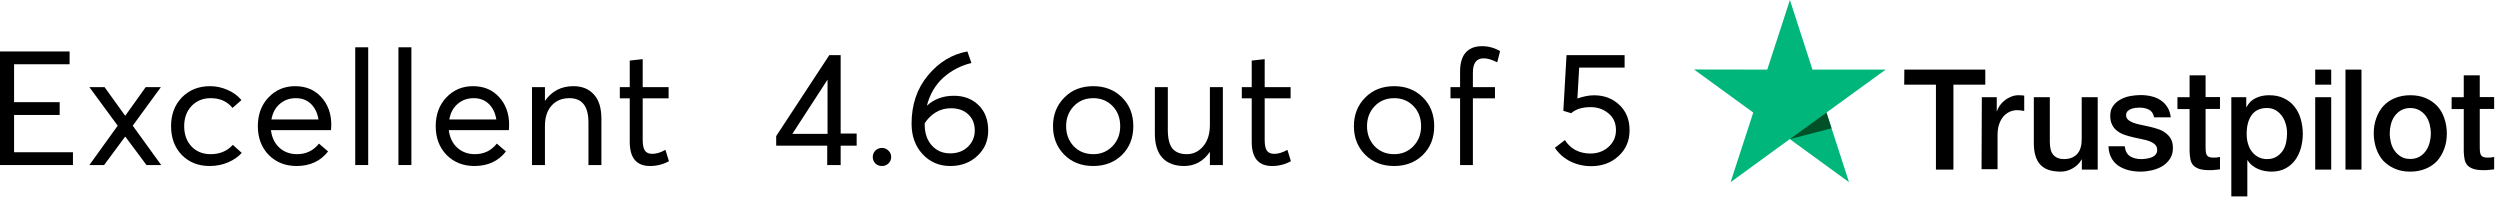
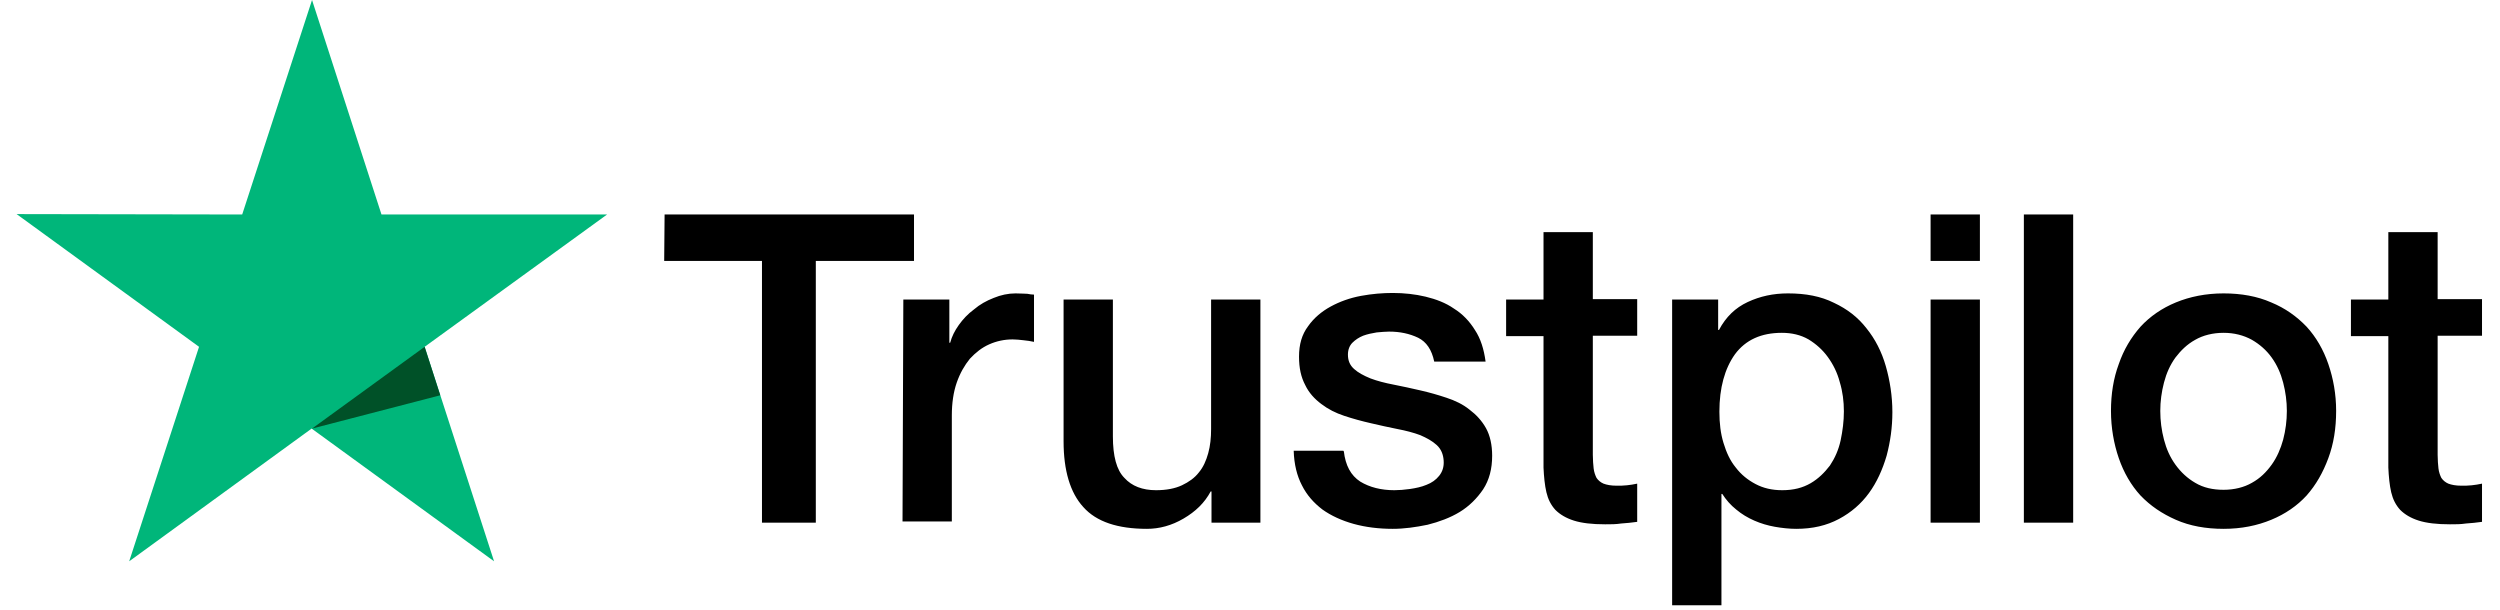
- <svg xmlns="http://www.w3.org/2000/svg" width="379" height="30" viewBox="0 0 379 30" fill="none">
-   <path d="M0 25.02V7.8H10.55V9.741H2.134V15.489H9.046V17.429H2.134V23.08H11.059V25.02H0Z" fill="black" />
-   <path d="M22.208 25.02L19.006 20.727H18.958L15.781 25.02H13.549L17.842 19.054L13.549 13.209H15.853L18.958 17.526H19.006L22.086 13.209H24.39L20.122 19.054L24.439 25.02H22.208Z" fill="black" />
-   <path d="M31.778 25.166C30.064 25.166 28.658 24.608 27.558 23.492C26.475 22.36 25.933 20.905 25.933 19.127C25.933 17.348 26.483 15.893 27.582 14.761C28.698 13.629 30.121 13.063 31.851 13.063C32.757 13.063 33.63 13.249 34.47 13.621C35.327 13.977 36.039 14.494 36.605 15.173L35.246 16.362C34.454 15.376 33.355 14.882 31.948 14.882C30.768 14.882 29.798 15.278 29.038 16.071C28.294 16.863 27.922 17.882 27.922 19.127C27.922 20.388 28.294 21.415 29.038 22.207C29.781 22.983 30.752 23.371 31.948 23.371C33.322 23.371 34.438 22.902 35.295 21.964L36.653 23.177C36.136 23.759 35.449 24.236 34.592 24.608C33.735 24.98 32.797 25.166 31.778 25.166Z" fill="black" />
-   <path d="M50.222 18.933C50.222 19.062 50.214 19.232 50.198 19.442L50.173 19.733H41.078C41.208 20.832 41.628 21.714 42.34 22.377C43.067 23.04 43.965 23.371 45.032 23.371C46.406 23.371 47.514 22.837 48.355 21.77L49.737 22.959C48.589 24.43 46.996 25.166 44.959 25.166C43.261 25.166 41.855 24.608 40.739 23.492C39.639 22.36 39.09 20.905 39.09 19.127C39.09 17.364 39.623 15.917 40.69 14.785C41.774 13.637 43.124 13.063 44.741 13.063C46.374 13.063 47.692 13.613 48.694 14.713C49.713 15.812 50.222 17.219 50.222 18.933ZM47.142 15.755C46.544 15.173 45.776 14.882 44.838 14.882C43.9 14.882 43.092 15.173 42.412 15.755C41.749 16.321 41.329 17.106 41.151 18.108H48.282C48.12 17.122 47.74 16.337 47.142 15.755Z" fill="black" />
-   <path d="M53.854 25.02V7.17H55.819V25.02H53.854Z" fill="black" />
-   <path d="M60.403 25.02V7.17H62.367V25.02H60.403Z" fill="black" />
-   <path d="M77.186 18.933C77.186 19.062 77.178 19.232 77.162 19.442L77.137 19.733H68.042C68.172 20.832 68.592 21.714 69.303 22.377C70.031 23.04 70.928 23.371 71.996 23.371C73.37 23.371 74.478 22.837 75.318 21.77L76.701 22.959C75.553 24.43 73.96 25.166 71.923 25.166C70.225 25.166 68.818 24.608 67.703 23.492C66.603 22.36 66.054 20.905 66.054 19.127C66.054 17.364 66.587 15.917 67.654 14.785C68.738 13.637 70.088 13.063 71.705 13.063C73.338 13.063 74.655 13.613 75.658 14.713C76.677 15.812 77.186 17.219 77.186 18.933ZM74.106 15.755C73.507 15.173 72.739 14.882 71.802 14.882C70.864 14.882 70.055 15.173 69.376 15.755C68.713 16.321 68.293 17.106 68.115 18.108H75.246C75.084 17.122 74.704 16.337 74.106 15.755Z" fill="black" />
-   <path d="M86.93 13.063C88.24 13.063 89.274 13.484 90.034 14.325C90.794 15.149 91.174 16.378 91.174 18.011V25.02H89.21V18.569C89.21 16.111 88.248 14.882 86.323 14.882C85.192 14.882 84.286 15.262 83.607 16.022C82.944 16.766 82.613 17.801 82.613 19.127V25.02H80.648V13.209H82.613V15.27H82.637C83.672 13.799 85.103 13.063 86.93 13.063Z" fill="black" />
-   <path d="M98.549 25.166C96.496 25.166 95.469 23.945 95.469 21.503V14.907H93.965V13.209H95.469V9.183L97.433 8.965V13.209H101.362V14.907H97.433V21.212C97.433 21.94 97.538 22.474 97.749 22.813C97.975 23.153 98.355 23.323 98.889 23.323C99.503 23.323 100.166 23.12 100.877 22.716L101.411 24.438C100.538 24.923 99.584 25.166 98.549 25.166Z" fill="black" />
-   <path d="M125.407 25.02V22.086H117.67V20.63L125.722 8.358H127.444V20.242H129.87V22.086H127.444V25.02H125.407ZM120.12 20.291H125.456V12.069L120.12 20.291Z" fill="black" />
-   <path d="M133.72 25.166C133.316 25.166 132.976 25.036 132.701 24.778C132.443 24.503 132.313 24.179 132.313 23.808C132.313 23.419 132.443 23.096 132.701 22.837C132.976 22.563 133.316 22.425 133.72 22.425C134.092 22.425 134.415 22.563 134.69 22.837C134.965 23.096 135.102 23.419 135.102 23.808C135.102 24.179 134.965 24.503 134.69 24.778C134.415 25.036 134.092 25.166 133.72 25.166Z" fill="black" />
-   <path d="M144.621 14.518C146.141 14.518 147.386 14.995 148.356 15.95C149.326 16.887 149.811 18.173 149.811 19.806C149.811 21.342 149.262 22.619 148.162 23.638C147.079 24.656 145.713 25.166 144.063 25.166C142.382 25.166 140.983 24.567 139.867 23.371C138.752 22.174 138.194 20.63 138.194 18.739C138.194 15.861 139.019 13.427 140.668 11.438C142.333 9.433 144.33 8.221 146.658 7.8L147.265 9.547C145.632 9.951 144.209 10.695 142.996 11.778C141.8 12.861 140.975 14.268 140.522 15.998H140.547C141.63 15.012 142.988 14.518 144.621 14.518ZM144.039 23.25C145.139 23.25 146.036 22.918 146.731 22.255C147.426 21.576 147.774 20.752 147.774 19.782C147.774 18.763 147.443 17.946 146.78 17.332C146.133 16.718 145.26 16.41 144.16 16.41C143.287 16.41 142.503 16.629 141.808 17.065C141.129 17.502 140.587 18.043 140.183 18.69V18.86C140.183 20.17 140.538 21.229 141.25 22.037C141.978 22.846 142.907 23.25 144.039 23.25Z" fill="black" />
-   <path d="M165.747 25.166C163.936 25.166 162.465 24.592 161.333 23.444C160.201 22.296 159.635 20.857 159.635 19.127C159.635 17.397 160.201 15.958 161.333 14.81C162.465 13.645 163.936 13.063 165.747 13.063C167.493 13.063 168.941 13.629 170.089 14.761C171.237 15.893 171.811 17.348 171.811 19.127C171.811 20.905 171.237 22.36 170.089 23.492C168.941 24.608 167.493 25.166 165.747 25.166ZM165.747 23.371C166.895 23.371 167.857 22.975 168.633 22.183C169.426 21.374 169.822 20.355 169.822 19.127C169.822 17.882 169.434 16.863 168.658 16.071C167.882 15.278 166.911 14.882 165.747 14.882C164.535 14.882 163.54 15.295 162.764 16.119C162.004 16.928 161.624 17.93 161.624 19.127C161.624 20.323 162.004 21.334 162.764 22.158C163.54 22.967 164.535 23.371 165.747 23.371Z" fill="black" />
-   <path d="M183.42 13.209H185.385V25.02H183.42V23.056H183.396C182.41 24.462 181.116 25.166 179.515 25.166C178.109 25.166 177.017 24.762 176.241 23.953C175.465 23.128 175.077 21.892 175.077 20.242V13.209H177.041V19.684C177.041 20.994 177.276 21.94 177.745 22.522C178.23 23.088 178.958 23.371 179.928 23.371C180.898 23.371 181.722 22.975 182.401 22.183C183.081 21.374 183.42 20.291 183.42 18.933V13.209Z" fill="black" />
-   <path d="M192.841 25.166C190.788 25.166 189.761 23.945 189.761 21.503V14.907H188.258V13.209H189.761V9.183L191.726 8.965V13.209H195.655V14.907H191.726V21.212C191.726 21.94 191.831 22.474 192.041 22.813C192.267 23.153 192.647 23.323 193.181 23.323C193.795 23.323 194.458 23.12 195.17 22.716L195.703 24.438C194.83 24.923 193.876 25.166 192.841 25.166Z" fill="black" />
-   <path d="M211.362 25.166C209.551 25.166 208.08 24.592 206.948 23.444C205.816 22.296 205.251 20.857 205.251 19.127C205.251 17.397 205.816 15.958 206.948 14.81C208.08 13.645 209.551 13.063 211.362 13.063C213.109 13.063 214.556 13.629 215.704 14.761C216.852 15.893 217.426 17.348 217.426 19.127C217.426 20.905 216.852 22.36 215.704 23.492C214.556 24.608 213.109 25.166 211.362 25.166ZM211.362 23.371C212.51 23.371 213.472 22.975 214.249 22.183C215.041 21.374 215.437 20.355 215.437 19.127C215.437 17.882 215.049 16.863 214.273 16.071C213.497 15.278 212.527 14.882 211.362 14.882C210.15 14.882 209.155 15.295 208.379 16.119C207.619 16.928 207.239 17.93 207.239 19.127C207.239 20.323 207.619 21.334 208.379 22.158C209.155 22.967 210.15 23.371 211.362 23.371Z" fill="black" />
-   <path d="M221.349 25.02V14.907H219.894V13.209H221.349V10.832C221.349 9.571 221.632 8.617 222.198 7.97C222.78 7.323 223.597 7 224.648 7C225.65 7 226.572 7.251 227.413 7.752L226.976 9.45C226.2 9.045 225.513 8.843 224.915 8.843C223.831 8.843 223.29 9.563 223.29 11.002V13.209H226.637V14.907H223.29V25.02H221.349Z" fill="black" />
-   <path d="M241.658 14.446C243.194 14.446 244.471 14.931 245.49 15.901C246.525 16.855 247.042 18.14 247.042 19.757C247.042 21.342 246.484 22.643 245.369 23.662C244.253 24.681 242.879 25.19 241.246 25.19C240.098 25.19 239.03 24.948 238.044 24.462C237.074 23.961 236.298 23.274 235.716 22.401L237.244 21.237C237.632 21.867 238.157 22.369 238.82 22.74C239.499 23.096 240.259 23.274 241.1 23.274C242.183 23.274 243.097 22.942 243.841 22.28C244.601 21.601 244.981 20.752 244.981 19.733C244.981 18.65 244.601 17.801 243.841 17.186C243.097 16.556 242.191 16.241 241.124 16.241C239.863 16.241 238.885 16.548 238.19 17.162L237.001 16.798L237.486 8.358H246.29V10.25H239.402L239.135 14.931C240.057 14.607 240.898 14.446 241.658 14.446Z" fill="black" />
-   <path d="M288.698 10.553H300.97V12.838H296.138V25.715H293.489V12.838H288.678L288.698 10.553ZM300.444 14.738H302.708V16.861H302.749C302.829 16.557 302.971 16.274 303.173 15.991C303.375 15.708 303.618 15.445 303.921 15.223C304.204 14.98 304.528 14.799 304.892 14.657C305.235 14.515 305.599 14.435 305.963 14.435C306.246 14.435 306.448 14.455 306.549 14.455C306.65 14.475 306.772 14.495 306.873 14.495V16.82C306.711 16.78 306.529 16.759 306.347 16.739C306.165 16.719 306.003 16.699 305.821 16.699C305.417 16.699 305.033 16.78 304.669 16.942C304.305 17.103 304.002 17.346 303.719 17.649C303.456 17.973 303.234 18.357 303.072 18.822C302.91 19.287 302.829 19.832 302.829 20.439V25.655H300.403L300.444 14.738ZM317.992 25.715H315.606V24.179H315.566C315.263 24.745 314.818 25.17 314.231 25.513C313.645 25.857 313.039 26.019 312.432 26.019C310.997 26.019 309.946 25.675 309.299 24.947C308.652 24.24 308.328 23.148 308.328 21.712V14.738H310.754V21.47C310.754 22.44 310.936 23.128 311.32 23.512C311.684 23.916 312.21 24.118 312.877 24.118C313.382 24.118 313.807 24.037 314.151 23.876C314.494 23.714 314.777 23.512 314.98 23.249C315.202 22.986 315.343 22.663 315.444 22.299C315.546 21.935 315.586 21.531 315.586 21.106V14.738H318.012V25.715H317.992ZM322.116 22.198C322.197 22.905 322.46 23.39 322.925 23.694C323.39 23.977 323.956 24.118 324.603 24.118C324.825 24.118 325.088 24.098 325.371 24.058C325.654 24.017 325.937 23.957 326.179 23.855C326.442 23.754 326.644 23.613 326.806 23.411C326.968 23.209 327.049 22.966 327.028 22.663C327.008 22.36 326.907 22.097 326.685 21.895C326.462 21.692 326.2 21.551 325.876 21.409C325.553 21.288 325.169 21.187 324.744 21.106C324.319 21.025 323.895 20.924 323.45 20.823C323.005 20.722 322.561 20.601 322.136 20.459C321.712 20.318 321.348 20.136 321.004 19.873C320.681 19.63 320.397 19.327 320.216 18.943C320.013 18.559 319.912 18.114 319.912 17.548C319.912 16.942 320.054 16.456 320.357 16.052C320.64 15.648 321.024 15.324 321.469 15.082C321.914 14.839 322.419 14.657 322.965 14.556C323.511 14.455 324.036 14.414 324.522 14.414C325.088 14.414 325.634 14.475 326.139 14.596C326.644 14.718 327.13 14.9 327.534 15.183C327.958 15.445 328.302 15.809 328.565 16.234C328.848 16.658 329.01 17.184 329.091 17.791H326.563C326.442 17.204 326.179 16.82 325.775 16.618C325.351 16.416 324.886 16.315 324.34 16.315C324.178 16.315 323.956 16.335 323.733 16.355C323.491 16.396 323.288 16.436 323.066 16.517C322.864 16.598 322.682 16.719 322.54 16.861C322.399 17.002 322.318 17.204 322.318 17.447C322.318 17.75 322.419 17.973 322.621 18.154C322.823 18.336 323.086 18.478 323.43 18.619C323.753 18.741 324.138 18.842 324.562 18.923C324.987 19.004 325.431 19.105 325.876 19.206C326.321 19.307 326.745 19.428 327.17 19.57C327.595 19.711 327.979 19.893 328.302 20.156C328.626 20.398 328.909 20.702 329.111 21.066C329.313 21.43 329.414 21.895 329.414 22.42C329.414 23.067 329.272 23.613 328.969 24.078C328.666 24.523 328.282 24.907 327.817 25.19C327.352 25.473 326.806 25.675 326.24 25.817C325.654 25.938 325.088 26.019 324.522 26.019C323.834 26.019 323.187 25.938 322.601 25.776C322.015 25.614 321.489 25.372 321.065 25.069C320.64 24.745 320.296 24.361 320.054 23.876C319.811 23.411 319.67 22.845 319.649 22.177H322.096V22.198H322.116ZM330.101 14.738H331.941V11.422H334.367V14.718H336.55V16.517H334.367V22.38C334.367 22.642 334.387 22.845 334.407 23.047C334.428 23.229 334.488 23.39 334.549 23.512C334.63 23.633 334.751 23.734 334.893 23.795C335.054 23.855 335.257 23.896 335.54 23.896C335.701 23.896 335.883 23.896 336.045 23.876C336.207 23.855 336.389 23.835 336.55 23.795V25.675C336.288 25.715 336.025 25.736 335.762 25.756C335.499 25.796 335.257 25.796 334.974 25.796C334.327 25.796 333.821 25.736 333.437 25.614C333.053 25.493 332.75 25.311 332.527 25.089C332.305 24.846 332.163 24.563 332.083 24.219C332.002 23.876 331.961 23.451 331.941 23.006V16.537H330.101V14.697V14.738ZM338.249 14.738H340.533V16.234H340.573C340.917 15.587 341.382 15.142 341.989 14.859C342.595 14.576 343.242 14.435 343.97 14.435C344.839 14.435 345.587 14.576 346.234 14.9C346.881 15.203 347.407 15.607 347.831 16.153C348.256 16.679 348.579 17.305 348.781 18.013C348.983 18.721 349.105 19.489 349.105 20.277C349.105 21.025 349.004 21.733 348.822 22.42C348.62 23.108 348.337 23.734 347.952 24.26C347.568 24.785 347.083 25.21 346.477 25.533C345.87 25.857 345.183 26.019 344.374 26.019C344.03 26.019 343.667 25.978 343.323 25.918C342.979 25.857 342.636 25.756 342.312 25.614C341.989 25.473 341.685 25.291 341.423 25.069C341.14 24.846 340.917 24.583 340.735 24.3H340.695V29.779H338.269V14.738H338.249ZM346.719 20.237C346.719 19.752 346.659 19.266 346.517 18.801C346.396 18.336 346.194 17.932 345.931 17.568C345.668 17.204 345.345 16.921 344.981 16.699C344.597 16.477 344.152 16.375 343.667 16.375C342.656 16.375 341.888 16.719 341.362 17.427C340.856 18.134 340.594 19.084 340.594 20.257C340.594 20.823 340.654 21.328 340.796 21.793C340.937 22.258 341.119 22.663 341.402 23.006C341.665 23.35 341.989 23.613 342.373 23.815C342.757 24.017 343.181 24.118 343.687 24.118C344.253 24.118 344.698 23.997 345.082 23.775C345.466 23.552 345.769 23.249 346.032 22.905C346.274 22.541 346.456 22.137 346.558 21.672C346.659 21.187 346.719 20.722 346.719 20.237ZM350.985 10.553H353.411V12.838H350.985V10.553ZM350.985 14.738H353.411V25.715H350.985V14.738ZM355.574 10.553H358V25.715H355.574V10.553ZM365.399 26.019C364.53 26.019 363.741 25.877 363.054 25.574C362.367 25.271 361.801 24.887 361.315 24.381C360.851 23.876 360.487 23.249 360.244 22.541C360.001 21.834 359.86 21.045 359.86 20.216C359.86 19.388 359.981 18.619 360.244 17.912C360.487 17.204 360.851 16.598 361.315 16.072C361.78 15.567 362.367 15.162 363.054 14.879C363.741 14.596 364.53 14.435 365.399 14.435C366.268 14.435 367.057 14.576 367.744 14.879C368.432 15.162 368.998 15.567 369.483 16.072C369.948 16.578 370.312 17.204 370.554 17.912C370.797 18.619 370.938 19.388 370.938 20.216C370.938 21.066 370.817 21.834 370.554 22.541C370.292 23.249 369.948 23.855 369.483 24.381C369.018 24.887 368.432 25.291 367.744 25.574C367.057 25.857 366.289 26.019 365.399 26.019ZM365.399 24.098C365.925 24.098 366.41 23.977 366.794 23.754C367.198 23.532 367.502 23.229 367.765 22.865C368.027 22.501 368.209 22.076 368.331 21.632C368.452 21.167 368.513 20.702 368.513 20.216C368.513 19.752 368.452 19.287 368.331 18.822C368.209 18.357 368.027 17.952 367.765 17.588C367.502 17.224 367.178 16.942 366.794 16.719C366.39 16.497 365.925 16.375 365.399 16.375C364.874 16.375 364.388 16.497 364.004 16.719C363.6 16.942 363.297 17.245 363.034 17.588C362.771 17.952 362.589 18.357 362.468 18.822C362.347 19.287 362.286 19.752 362.286 20.216C362.286 20.702 362.347 21.167 362.468 21.632C362.589 22.097 362.771 22.501 363.034 22.865C363.297 23.229 363.62 23.532 364.004 23.754C364.409 23.997 364.874 24.098 365.399 24.098ZM371.666 14.738H373.506V11.422H375.932V14.718H378.115V16.517H375.932V22.38C375.932 22.642 375.952 22.845 375.972 23.047C375.993 23.229 376.053 23.39 376.114 23.512C376.195 23.633 376.316 23.734 376.458 23.795C376.619 23.855 376.821 23.896 377.104 23.896C377.266 23.896 377.448 23.896 377.61 23.876C377.772 23.855 377.954 23.835 378.115 23.795V25.675C377.852 25.715 377.59 25.736 377.327 25.756C377.064 25.796 376.821 25.796 376.538 25.796C375.892 25.796 375.386 25.736 375.002 25.614C374.618 25.493 374.315 25.311 374.092 25.089C373.87 24.846 373.728 24.563 373.647 24.219C373.567 23.876 373.526 23.451 373.506 23.006V16.537H371.666V14.697V14.738Z" fill="black" />
-   <path d="M285.868 10.553H274.769L271.352 0L267.916 10.553L256.817 10.533L265.793 17.063L262.356 27.616L271.332 21.086L280.308 27.616L276.892 17.063L285.868 10.553Z" fill="#00B67A" />
-   <path d="M277.66 19.448L276.892 17.063L271.353 21.086L277.66 19.448Z" fill="#005128" />
+ <svg xmlns="http://www.w3.org/2000/svg" width="123" height="30" viewBox="0 0 123 30" fill="none">
+   <path d="M32.698 10.553H44.969V12.838H40.138V25.715H37.489V12.838H32.678L32.698 10.553ZM44.444 14.738H46.708V16.861H46.749C46.83 16.557 46.971 16.274 47.173 15.991C47.375 15.708 47.618 15.445 47.921 15.223C48.204 14.98 48.528 14.799 48.892 14.657C49.235 14.515 49.599 14.435 49.963 14.435C50.246 14.435 50.448 14.455 50.549 14.455C50.65 14.475 50.772 14.495 50.873 14.495V16.82C50.711 16.78 50.529 16.759 50.347 16.739C50.165 16.719 50.003 16.699 49.822 16.699C49.417 16.699 49.033 16.78 48.669 16.942C48.305 17.103 48.002 17.346 47.719 17.649C47.456 17.973 47.234 18.357 47.072 18.822C46.91 19.287 46.83 19.832 46.83 20.439V25.655H44.404L44.444 14.738ZM61.992 25.715H59.606V24.179H59.566C59.263 24.745 58.818 25.17 58.231 25.513C57.645 25.857 57.039 26.019 56.432 26.019C54.997 26.019 53.946 25.675 53.299 24.947C52.652 24.24 52.328 23.148 52.328 21.712V14.738H54.754V21.47C54.754 22.44 54.936 23.128 55.32 23.512C55.684 23.916 56.21 24.118 56.877 24.118C57.382 24.118 57.807 24.037 58.151 23.876C58.494 23.714 58.777 23.512 58.98 23.249C59.202 22.986 59.343 22.663 59.444 22.299C59.546 21.935 59.586 21.531 59.586 21.106V14.738H62.012V25.715H61.992ZM66.116 22.198C66.197 22.905 66.46 23.39 66.924 23.694C67.389 23.977 67.956 24.118 68.603 24.118C68.825 24.118 69.088 24.098 69.371 24.058C69.654 24.017 69.937 23.957 70.179 23.855C70.442 23.754 70.644 23.613 70.806 23.411C70.968 23.209 71.049 22.966 71.028 22.663C71.008 22.36 70.907 22.097 70.685 21.895C70.462 21.692 70.2 21.551 69.876 21.409C69.553 21.288 69.169 21.187 68.744 21.106C68.32 21.025 67.895 20.924 67.45 20.823C67.005 20.722 66.561 20.601 66.136 20.459C65.712 20.318 65.348 20.136 65.004 19.873C64.68 19.63 64.397 19.327 64.216 18.943C64.013 18.559 63.912 18.114 63.912 17.548C63.912 16.942 64.054 16.456 64.357 16.052C64.64 15.648 65.024 15.324 65.469 15.082C65.914 14.839 66.419 14.657 66.965 14.556C67.511 14.455 68.036 14.414 68.522 14.414C69.088 14.414 69.633 14.475 70.139 14.596C70.644 14.718 71.13 14.9 71.534 15.183C71.958 15.445 72.302 15.809 72.565 16.234C72.848 16.658 73.01 17.184 73.091 17.791H70.564C70.442 17.204 70.179 16.82 69.775 16.618C69.35 16.416 68.885 16.315 68.34 16.315C68.178 16.315 67.956 16.335 67.733 16.355C67.491 16.396 67.288 16.436 67.066 16.517C66.864 16.598 66.682 16.719 66.54 16.861C66.399 17.002 66.318 17.204 66.318 17.447C66.318 17.75 66.419 17.973 66.621 18.154C66.823 18.336 67.086 18.478 67.43 18.619C67.753 18.741 68.138 18.842 68.562 18.923C68.987 19.004 69.431 19.105 69.876 19.206C70.321 19.307 70.745 19.428 71.17 19.57C71.594 19.711 71.979 19.893 72.302 20.156C72.626 20.398 72.909 20.702 73.111 21.066C73.313 21.43 73.414 21.895 73.414 22.42C73.414 23.067 73.272 23.613 72.969 24.078C72.666 24.523 72.282 24.907 71.817 25.19C71.352 25.473 70.806 25.675 70.24 25.817C69.654 25.938 69.088 26.019 68.522 26.019C67.834 26.019 67.187 25.938 66.601 25.776C66.015 25.614 65.489 25.372 65.065 25.069C64.64 24.745 64.296 24.361 64.054 23.876C63.811 23.411 63.67 22.845 63.65 22.177H66.096V22.198H66.116ZM74.101 14.738H75.941V11.422H78.367V14.718H80.55V16.517H78.367V22.38C78.367 22.642 78.387 22.845 78.407 23.047C78.428 23.229 78.488 23.39 78.549 23.512C78.63 23.633 78.751 23.734 78.893 23.795C79.054 23.855 79.257 23.896 79.54 23.896C79.701 23.896 79.883 23.896 80.045 23.876C80.207 23.855 80.389 23.835 80.55 23.795V25.675C80.288 25.715 80.025 25.736 79.762 25.756C79.499 25.796 79.257 25.796 78.974 25.796C78.327 25.796 77.821 25.736 77.437 25.614C77.053 25.493 76.75 25.311 76.527 25.089C76.305 24.846 76.163 24.563 76.083 24.219C76.002 23.876 75.961 23.451 75.941 23.006V16.537H74.101V14.697V14.738ZM82.249 14.738H84.533V16.234H84.573C84.917 15.587 85.382 15.142 85.989 14.859C86.595 14.576 87.242 14.435 87.97 14.435C88.839 14.435 89.587 14.576 90.234 14.9C90.881 15.203 91.407 15.607 91.831 16.153C92.256 16.679 92.579 17.305 92.781 18.013C92.984 18.721 93.105 19.489 93.105 20.277C93.105 21.025 93.004 21.733 92.822 22.42C92.62 23.108 92.337 23.734 91.952 24.26C91.568 24.785 91.083 25.21 90.477 25.533C89.87 25.857 89.183 26.019 88.374 26.019C88.031 26.019 87.667 25.978 87.323 25.918C86.979 25.857 86.635 25.756 86.312 25.614C85.989 25.473 85.685 25.291 85.422 25.069C85.139 24.846 84.917 24.583 84.735 24.3H84.695V29.779H82.269V14.738H82.249ZM90.719 20.237C90.719 19.752 90.659 19.266 90.517 18.801C90.396 18.336 90.194 17.932 89.931 17.568C89.668 17.204 89.344 16.921 88.981 16.699C88.597 16.477 88.152 16.375 87.667 16.375C86.656 16.375 85.888 16.719 85.362 17.427C84.856 18.134 84.594 19.084 84.594 20.257C84.594 20.823 84.654 21.328 84.796 21.793C84.937 22.258 85.119 22.663 85.402 23.006C85.665 23.35 85.989 23.613 86.373 23.815C86.757 24.017 87.181 24.118 87.687 24.118C88.253 24.118 88.698 23.997 89.082 23.775C89.466 23.552 89.769 23.249 90.032 22.905C90.275 22.541 90.456 22.137 90.558 21.672C90.659 21.187 90.719 20.722 90.719 20.237ZM94.985 10.553H97.411V12.838H94.985V10.553ZM94.985 14.738H97.411V25.715H94.985V14.738ZM99.574 10.553H102V25.715H99.574V10.553ZM109.399 26.019C108.53 26.019 107.741 25.877 107.054 25.574C106.367 25.271 105.801 24.887 105.315 24.381C104.851 23.876 104.487 23.249 104.244 22.541C104.001 21.834 103.86 21.045 103.86 20.216C103.86 19.388 103.981 18.619 104.244 17.912C104.487 17.204 104.851 16.598 105.315 16.072C105.78 15.567 106.367 15.162 107.054 14.879C107.741 14.596 108.53 14.435 109.399 14.435C110.268 14.435 111.057 14.576 111.744 14.879C112.432 15.162 112.998 15.567 113.483 16.072C113.948 16.578 114.312 17.204 114.554 17.912C114.797 18.619 114.938 19.388 114.938 20.216C114.938 21.066 114.817 21.834 114.554 22.541C114.292 23.249 113.948 23.855 113.483 24.381C113.018 24.887 112.432 25.291 111.744 25.574C111.057 25.857 110.289 26.019 109.399 26.019ZM109.399 24.098C109.925 24.098 110.41 23.977 110.794 23.754C111.198 23.532 111.502 23.229 111.765 22.865C112.027 22.501 112.209 22.076 112.331 21.632C112.452 21.167 112.513 20.702 112.513 20.216C112.513 19.752 112.452 19.287 112.331 18.822C112.209 18.357 112.027 17.952 111.765 17.588C111.502 17.224 111.178 16.942 110.794 16.719C110.39 16.497 109.925 16.375 109.399 16.375C108.874 16.375 108.388 16.497 108.004 16.719C107.6 16.942 107.297 17.245 107.034 17.588C106.771 17.952 106.589 18.357 106.468 18.822C106.347 19.287 106.286 19.752 106.286 20.216C106.286 20.702 106.347 21.167 106.468 21.632C106.589 22.097 106.771 22.501 107.034 22.865C107.297 23.229 107.62 23.532 108.004 23.754C108.409 23.997 108.874 24.098 109.399 24.098ZM115.666 14.738H117.506V11.422H119.932V14.718H122.115V16.517H119.932V22.38C119.932 22.642 119.952 22.845 119.972 23.047C119.993 23.229 120.053 23.39 120.114 23.512C120.195 23.633 120.316 23.734 120.458 23.795C120.619 23.855 120.821 23.896 121.104 23.896C121.266 23.896 121.448 23.896 121.61 23.876C121.772 23.855 121.954 23.835 122.115 23.795V25.675C121.852 25.715 121.59 25.736 121.327 25.756C121.064 25.796 120.821 25.796 120.538 25.796C119.892 25.796 119.386 25.736 119.002 25.614C118.618 25.493 118.315 25.311 118.092 25.089C117.87 24.846 117.728 24.563 117.647 24.219C117.567 23.876 117.526 23.451 117.506 23.006V16.537H115.666V14.697V14.738Z" fill="black" />
+   <path d="M29.868 10.553H18.769L15.352 0L11.916 10.553L0.817 10.533L9.793 17.063L6.356 27.616L15.332 21.086L24.308 27.616L20.892 17.063L29.868 10.553Z" fill="#00B67A" />
+   <path d="M21.66 19.448L20.892 17.063L15.352 21.086L21.66 19.448Z" fill="#005128" />
</svg>
